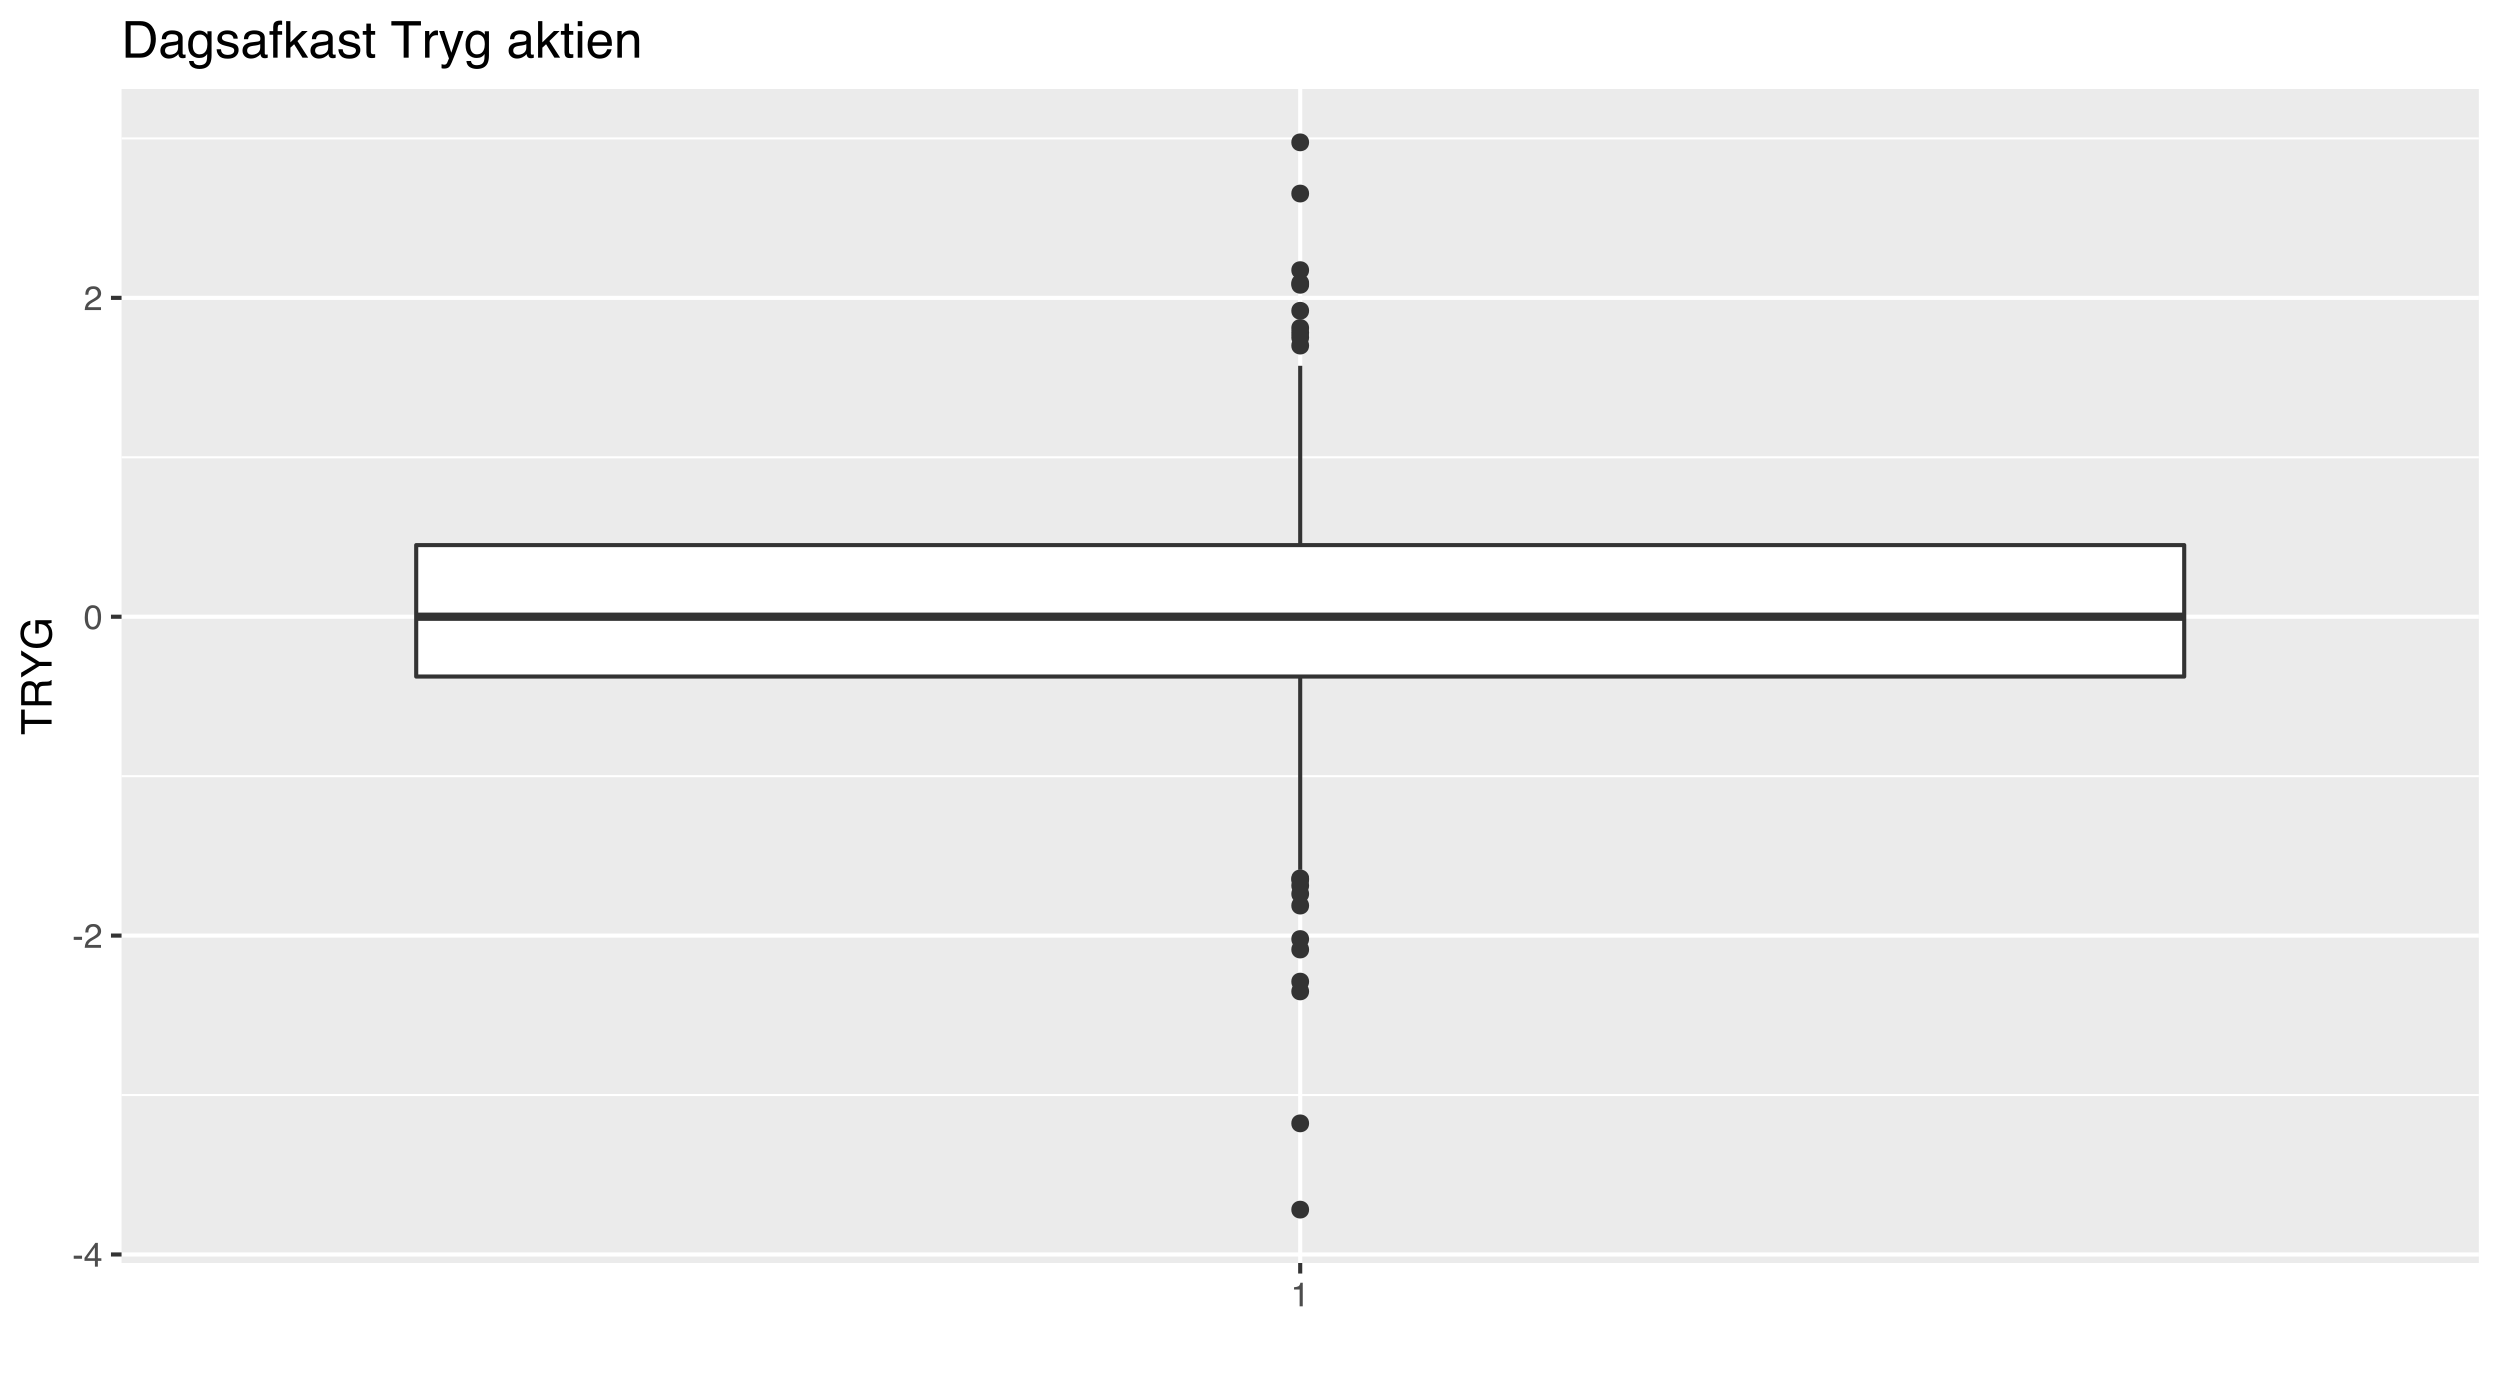
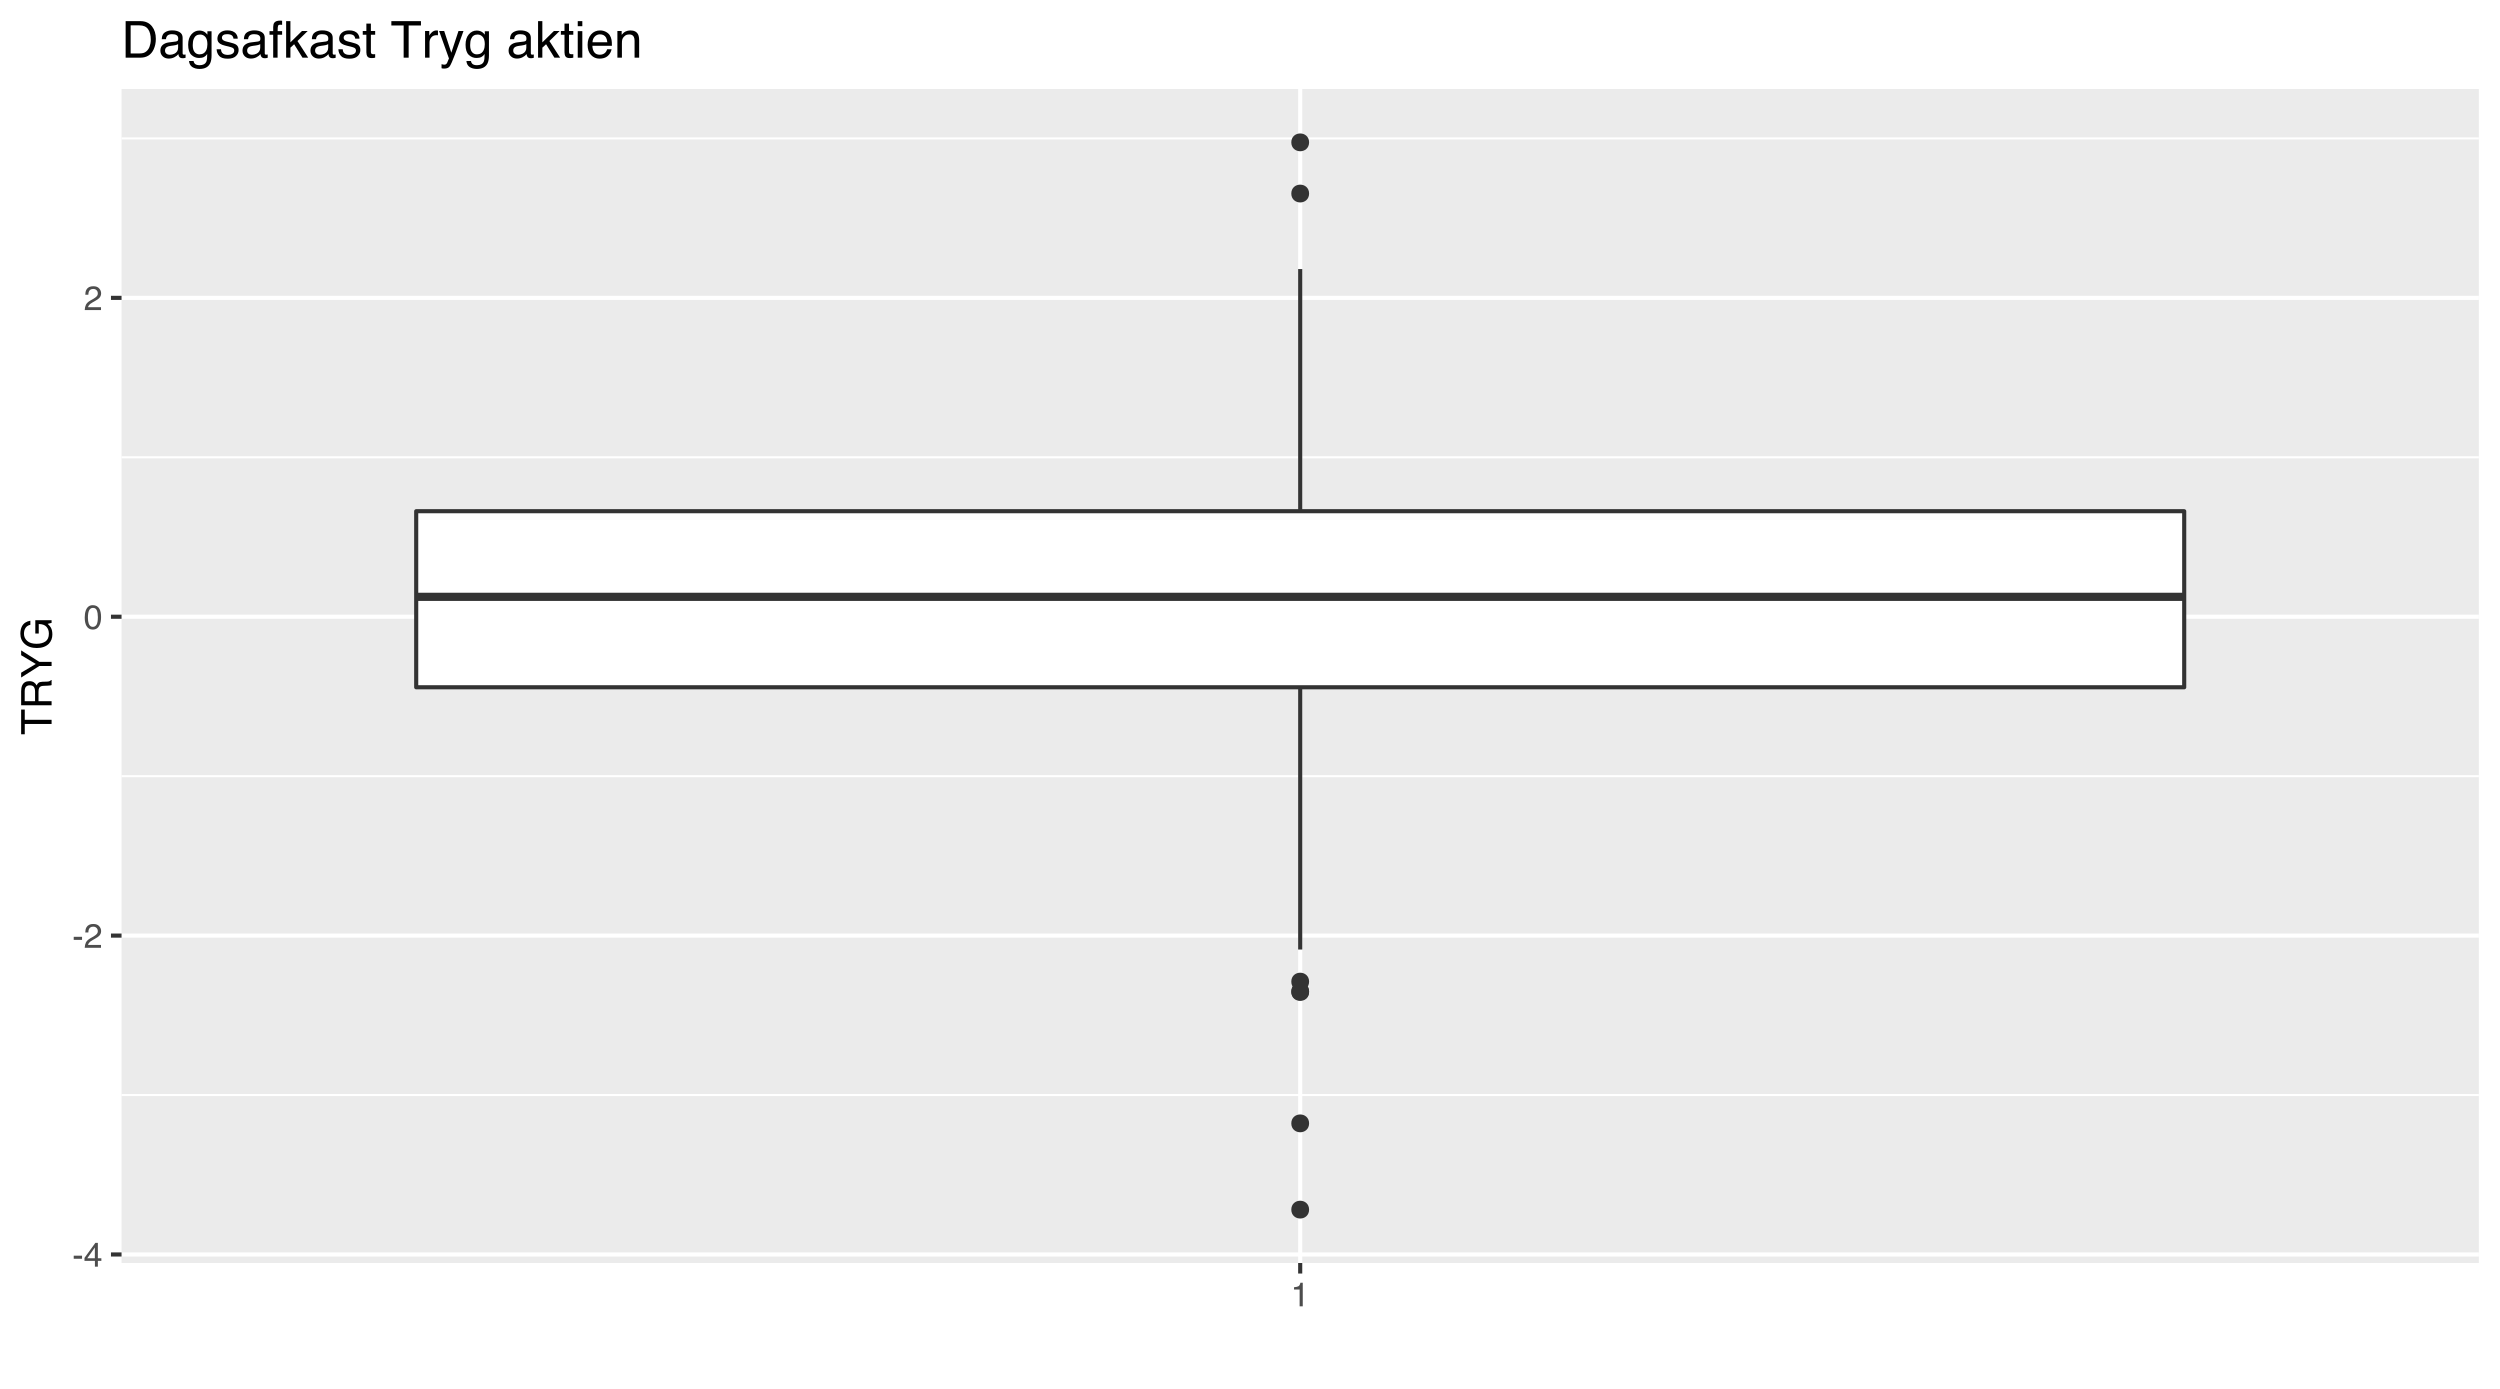
<svg xmlns="http://www.w3.org/2000/svg" xmlns:xlink="http://www.w3.org/1999/xlink" width="648pt" height="360pt" viewBox="0 0 648 360" version="1.1">
  <defs>
    <g>
      <symbol overflow="visible" id="glyph0-0">
        <path style="stroke:none;" d="M 0.281 0 L 0.281 -6.312 L 5.297 -6.312 L 5.297 0 Z M 4.5 -0.797 L 4.5 -5.516 L 1.078 -5.516 L 1.078 -0.797 Z M 4.5 -0.797 " />
      </symbol>
      <symbol overflow="visible" id="glyph0-1">
        <path style="stroke:none;" d="M 0.359 -2.844 L 2.516 -2.844 L 2.516 -2.047 L 0.359 -2.047 Z M 0.359 -2.844 " />
      </symbol>
      <symbol overflow="visible" id="glyph0-2">
        <path style="stroke:none;" d="M 2.906 -2.172 L 2.906 -4.969 L 0.938 -2.172 Z M 2.922 0 L 2.922 -1.5 L 0.219 -1.5 L 0.219 -2.266 L 3.047 -6.172 L 3.688 -6.172 L 3.688 -2.172 L 4.594 -2.172 L 4.594 -1.5 L 3.688 -1.5 L 3.688 0 Z M 2.922 0 " />
      </symbol>
      <symbol overflow="visible" id="glyph0-3">
        <path style="stroke:none;" d="M 0.281 0 C 0.301 -0.531 0.406 -0.988 0.594 -1.375 C 0.789 -1.77 1.164 -2.129 1.719 -2.453 L 2.547 -2.922 C 2.91 -3.141 3.164 -3.328 3.312 -3.484 C 3.551 -3.711 3.672 -3.984 3.672 -4.297 C 3.672 -4.648 3.562 -4.93 3.344 -5.141 C 3.133 -5.359 2.848 -5.469 2.484 -5.469 C 1.961 -5.469 1.598 -5.266 1.391 -4.859 C 1.285 -4.648 1.227 -4.352 1.219 -3.969 L 0.422 -3.969 C 0.43 -4.5 0.531 -4.938 0.719 -5.281 C 1.051 -5.875 1.645 -6.172 2.5 -6.172 C 3.195 -6.172 3.707 -5.977 4.031 -5.594 C 4.363 -5.219 4.531 -4.797 4.531 -4.328 C 4.531 -3.836 4.352 -3.414 4 -3.062 C 3.801 -2.863 3.441 -2.617 2.922 -2.328 L 2.344 -2 C 2.062 -1.844 1.836 -1.695 1.672 -1.562 C 1.391 -1.312 1.211 -1.035 1.141 -0.734 L 4.5 -0.734 L 4.5 0 Z M 0.281 0 " />
      </symbol>
      <symbol overflow="visible" id="glyph0-4">
        <path style="stroke:none;" d="M 2.375 -6.156 C 3.176 -6.156 3.754 -5.828 4.109 -5.172 C 4.379 -4.66 4.516 -3.961 4.516 -3.078 C 4.516 -2.242 4.391 -1.555 4.141 -1.016 C 3.785 -0.223 3.195 0.172 2.375 0.172 C 1.633 0.172 1.082 -0.148 0.719 -0.797 C 0.426 -1.328 0.281 -2.047 0.281 -2.953 C 0.281 -3.648 0.367 -4.25 0.547 -4.75 C 0.879 -5.688 1.488 -6.156 2.375 -6.156 Z M 2.375 -0.531 C 2.77 -0.531 3.086 -0.707 3.328 -1.062 C 3.566 -1.426 3.688 -2.086 3.688 -3.047 C 3.688 -3.754 3.598 -4.332 3.422 -4.781 C 3.254 -5.227 2.922 -5.453 2.422 -5.453 C 1.973 -5.453 1.641 -5.238 1.422 -4.812 C 1.211 -4.383 1.109 -3.754 1.109 -2.922 C 1.109 -2.297 1.176 -1.789 1.312 -1.406 C 1.52 -0.82 1.875 -0.531 2.375 -0.531 Z M 2.375 -0.531 " />
      </symbol>
      <symbol overflow="visible" id="glyph0-5">
        <path style="stroke:none;" d="M 0.844 -4.359 L 0.844 -4.953 C 1.395 -5.004 1.781 -5.094 2 -5.219 C 2.227 -5.344 2.395 -5.645 2.5 -6.125 L 3.109 -6.125 L 3.109 0 L 2.297 0 L 2.297 -4.359 Z M 0.844 -4.359 " />
      </symbol>
      <symbol overflow="visible" id="glyph1-0">
        <path style="stroke:none;" d="M 0 -0.359 L -7.891 -0.359 L -7.891 -6.625 L 0 -6.625 Z M -0.984 -5.625 L -6.906 -5.625 L -6.906 -1.344 L -0.984 -1.344 Z M -0.984 -5.625 " />
      </symbol>
      <symbol overflow="visible" id="glyph1-1">
        <path style="stroke:none;" d="M -7.891 -6.578 L -6.953 -6.578 L -6.953 -3.922 L 0 -3.922 L 0 -2.844 L -6.953 -2.844 L -6.953 -0.172 L -7.891 -0.172 Z M -7.891 -6.578 " />
      </symbol>
      <symbol overflow="visible" id="glyph1-2">
        <path style="stroke:none;" d="M -4.281 -4.5 C -4.281 -5.008 -4.379 -5.41 -4.578 -5.703 C -4.773 -5.992 -5.133 -6.141 -5.656 -6.141 C -6.219 -6.141 -6.602 -5.93 -6.812 -5.516 C -6.914 -5.297 -6.969 -5.004 -6.969 -4.641 L -6.969 -2.031 L -4.281 -2.031 Z M -7.891 -0.969 L -7.891 -4.625 C -7.891 -5.219 -7.801 -5.711 -7.625 -6.109 C -7.289 -6.848 -6.672 -7.219 -5.766 -7.219 C -5.285 -7.219 -4.895 -7.117 -4.594 -6.922 C -4.301 -6.734 -4.062 -6.461 -3.875 -6.109 C -3.75 -6.41 -3.582 -6.641 -3.375 -6.797 C -3.176 -6.953 -2.848 -7.039 -2.391 -7.062 L -1.328 -7.094 C -1.023 -7.102 -0.801 -7.129 -0.656 -7.172 C -0.406 -7.234 -0.242 -7.348 -0.172 -7.516 L 0 -7.516 L 0 -6.203 C -0.07 -6.172 -0.16 -6.145 -0.266 -6.125 C -0.367 -6.102 -0.578 -6.082 -0.891 -6.062 L -2.203 -6 C -2.711 -5.977 -3.055 -5.789 -3.234 -5.438 C -3.336 -5.227 -3.391 -4.906 -3.391 -4.469 L -3.391 -2.031 L 0 -2.031 L 0 -0.969 Z M -7.891 -0.969 " />
      </symbol>
      <symbol overflow="visible" id="glyph1-3">
        <path style="stroke:none;" d="M -7.891 -0.219 L -7.891 -1.469 L -4.094 -3.734 L -7.891 -6 L -7.891 -7.25 L -3.188 -4.281 L 0 -4.281 L 0 -3.203 L -3.188 -3.203 Z M -7.891 -3.75 Z M -7.891 -3.75 " />
      </symbol>
      <symbol overflow="visible" id="glyph1-4">
        <path style="stroke:none;" d="M -8.094 -4.25 C -8.094 -4.988 -7.953 -5.629 -7.672 -6.172 C -7.254 -6.953 -6.531 -7.43 -5.5 -7.609 L -5.5 -6.547 C -6.07 -6.422 -6.488 -6.156 -6.75 -5.75 C -7.02 -5.344 -7.156 -4.832 -7.156 -4.219 C -7.156 -3.488 -6.879 -2.875 -6.328 -2.375 C -5.785 -1.875 -4.973 -1.625 -3.891 -1.625 C -2.941 -1.625 -2.172 -1.828 -1.578 -2.234 C -0.992 -2.648 -0.703 -3.328 -0.703 -4.266 C -0.703 -4.973 -0.91 -5.562 -1.328 -6.031 C -1.742 -6.5 -2.41 -6.738 -3.328 -6.75 L -3.328 -4.281 L -4.219 -4.281 L -4.219 -7.734 L 0 -7.734 L 0 -7.047 L -1.016 -6.797 C -0.617 -6.43 -0.344 -6.109 -0.188 -5.828 C 0.07 -5.359 0.203 -4.766 0.203 -4.047 C 0.203 -3.109 -0.098 -2.305 -0.703 -1.641 C -1.461 -0.898 -2.504 -0.531 -3.828 -0.531 C -5.148 -0.531 -6.203 -0.891 -6.984 -1.609 C -7.723 -2.285 -8.094 -3.164 -8.094 -4.25 Z M -8.109 -4.078 Z M -8.109 -4.078 " />
      </symbol>
      <symbol overflow="visible" id="glyph2-0">
        <path style="stroke:none;" d="M 0.422 0 L 0.422 -9.469 L 7.938 -9.469 L 7.938 0 Z M 6.75 -1.188 L 6.75 -8.281 L 1.609 -8.281 L 1.609 -1.188 Z M 6.75 -1.188 " />
      </symbol>
      <symbol overflow="visible" id="glyph2-1">
        <path style="stroke:none;" d="M 4.641 -1.094 C 5.078 -1.094 5.438 -1.141 5.719 -1.234 C 6.207 -1.398 6.613 -1.723 6.938 -2.203 C 7.188 -2.578 7.367 -3.066 7.484 -3.672 C 7.547 -4.023 7.578 -4.352 7.578 -4.656 C 7.578 -5.832 7.344 -6.742 6.875 -7.391 C 6.414 -8.047 5.664 -8.375 4.625 -8.375 L 2.359 -8.375 L 2.359 -1.094 Z M 1.062 -9.469 L 4.906 -9.469 C 6.207 -9.469 7.211 -9.004 7.922 -8.078 C 8.566 -7.242 8.891 -6.176 8.891 -4.875 C 8.891 -3.875 8.703 -2.969 8.328 -2.156 C 7.66 -0.719 6.516 0 4.891 0 L 1.062 0 Z M 1.062 -9.469 " />
      </symbol>
      <symbol overflow="visible" id="glyph2-2">
        <path style="stroke:none;" d="M 1.734 -1.844 C 1.734 -1.5 1.852 -1.227 2.094 -1.031 C 2.344 -0.844 2.641 -0.75 2.984 -0.75 C 3.391 -0.75 3.785 -0.844 4.172 -1.031 C 4.805 -1.352 5.125 -1.867 5.125 -2.578 L 5.125 -3.516 C 4.988 -3.422 4.805 -3.344 4.578 -3.281 C 4.359 -3.227 4.141 -3.188 3.922 -3.156 L 3.219 -3.062 C 2.801 -3.008 2.488 -2.922 2.281 -2.797 C 1.914 -2.598 1.734 -2.281 1.734 -1.844 Z M 4.547 -4.188 C 4.816 -4.219 5 -4.328 5.094 -4.516 C 5.133 -4.617 5.156 -4.77 5.156 -4.969 C 5.156 -5.363 5.016 -5.648 4.734 -5.828 C 4.453 -6.004 4.051 -6.094 3.531 -6.094 C 2.926 -6.094 2.5 -5.93 2.25 -5.609 C 2.102 -5.422 2.008 -5.148 1.969 -4.797 L 0.891 -4.797 C 0.91 -5.648 1.188 -6.242 1.719 -6.578 C 2.25 -6.91 2.863 -7.078 3.562 -7.078 C 4.375 -7.078 5.031 -6.922 5.531 -6.609 C 6.039 -6.297 6.297 -5.812 6.297 -5.156 L 6.297 -1.188 C 6.297 -1.062 6.316 -0.961 6.359 -0.891 C 6.41 -0.816 6.516 -0.781 6.672 -0.781 C 6.723 -0.781 6.781 -0.785 6.844 -0.797 C 6.914 -0.805 6.988 -0.816 7.062 -0.828 L 7.062 0.031 C 6.875 0.082 6.734 0.113 6.641 0.125 C 6.547 0.133 6.422 0.141 6.266 0.141 C 5.859 0.141 5.566 0 5.391 -0.281 C 5.297 -0.426 5.227 -0.641 5.188 -0.922 C 4.945 -0.609 4.602 -0.336 4.156 -0.109 C 3.719 0.117 3.234 0.234 2.703 0.234 C 2.066 0.234 1.547 0.039 1.141 -0.344 C 0.734 -0.738 0.531 -1.227 0.531 -1.812 C 0.531 -2.445 0.727 -2.941 1.125 -3.297 C 1.531 -3.648 2.055 -3.867 2.703 -3.953 Z M 3.594 -7.078 Z M 3.594 -7.078 " />
      </symbol>
      <symbol overflow="visible" id="glyph2-3">
        <path style="stroke:none;" d="M 3.281 -7.031 C 3.82 -7.031 4.297 -6.895 4.703 -6.625 C 4.922 -6.477 5.145 -6.258 5.375 -5.969 L 5.375 -6.844 L 6.453 -6.844 L 6.453 -0.562 C 6.453 0.312 6.32 1.004 6.062 1.516 C 5.582 2.453 4.672 2.922 3.328 2.922 C 2.586 2.922 1.961 2.754 1.453 2.422 C 0.953 2.086 0.672 1.566 0.609 0.859 L 1.781 0.859 C 1.844 1.172 1.957 1.41 2.125 1.578 C 2.383 1.828 2.797 1.953 3.359 1.953 C 4.242 1.953 4.828 1.641 5.109 1.016 C 5.266 0.648 5.336 -0.004 5.328 -0.953 C 5.098 -0.609 4.816 -0.348 4.484 -0.172 C 4.16 -0.004 3.734 0.078 3.203 0.078 C 2.453 0.078 1.797 -0.188 1.234 -0.719 C 0.672 -1.25 0.391 -2.125 0.391 -3.344 C 0.391 -4.5 0.672 -5.398 1.234 -6.047 C 1.805 -6.703 2.488 -7.031 3.281 -7.031 Z M 5.375 -3.484 C 5.375 -4.336 5.195 -4.969 4.844 -5.375 C 4.488 -5.789 4.039 -6 3.5 -6 C 2.688 -6 2.129 -5.617 1.828 -4.859 C 1.66 -4.441 1.578 -3.906 1.578 -3.25 C 1.578 -2.469 1.734 -1.875 2.047 -1.469 C 2.367 -1.062 2.797 -0.859 3.328 -0.859 C 4.16 -0.859 4.75 -1.234 5.094 -1.984 C 5.281 -2.41 5.375 -2.91 5.375 -3.484 Z M 3.422 -7.078 Z M 3.422 -7.078 " />
      </symbol>
      <symbol overflow="visible" id="glyph2-4">
        <path style="stroke:none;" d="M 1.547 -2.172 C 1.578 -1.773 1.672 -1.477 1.828 -1.281 C 2.117 -0.906 2.629 -0.719 3.359 -0.719 C 3.785 -0.719 4.16 -0.812 4.484 -1 C 4.816 -1.188 4.984 -1.473 4.984 -1.859 C 4.984 -2.16 4.848 -2.391 4.578 -2.547 C 4.41 -2.641 4.082 -2.75 3.594 -2.875 L 2.672 -3.094 C 2.078 -3.238 1.641 -3.406 1.359 -3.594 C 0.867 -3.906 0.625 -4.336 0.625 -4.891 C 0.625 -5.547 0.859 -6.07 1.328 -6.469 C 1.797 -6.875 2.426 -7.078 3.219 -7.078 C 4.258 -7.078 5.008 -6.773 5.469 -6.172 C 5.758 -5.785 5.898 -5.367 5.891 -4.922 L 4.797 -4.922 C 4.773 -5.18 4.68 -5.422 4.516 -5.641 C 4.254 -5.941 3.797 -6.094 3.141 -6.094 C 2.691 -6.094 2.352 -6.008 2.125 -5.844 C 1.906 -5.676 1.797 -5.453 1.797 -5.172 C 1.797 -4.867 1.945 -4.629 2.25 -4.453 C 2.414 -4.348 2.664 -4.254 3 -4.172 L 3.766 -3.984 C 4.598 -3.785 5.16 -3.586 5.453 -3.391 C 5.898 -3.098 6.125 -2.633 6.125 -2 C 6.125 -1.383 5.891 -0.852 5.422 -0.406 C 4.953 0.039 4.242 0.266 3.297 0.266 C 2.266 0.266 1.535 0.031 1.109 -0.438 C 0.68 -0.906 0.453 -1.484 0.422 -2.172 Z M 3.25 -7.078 Z M 3.25 -7.078 " />
      </symbol>
      <symbol overflow="visible" id="glyph2-5">
        <path style="stroke:none;" d="M 1.141 -7.953 C 1.16 -8.43 1.242 -8.785 1.391 -9.016 C 1.66 -9.41 2.18 -9.609 2.953 -9.609 C 3.023 -9.609 3.098 -9.602 3.172 -9.594 C 3.254 -9.594 3.348 -9.586 3.453 -9.578 L 3.453 -8.516 C 3.328 -8.523 3.238 -8.531 3.188 -8.531 C 3.133 -8.539 3.082 -8.547 3.031 -8.547 C 2.688 -8.547 2.477 -8.453 2.406 -8.266 C 2.332 -8.086 2.297 -7.625 2.297 -6.875 L 3.453 -6.875 L 3.453 -5.953 L 2.281 -5.953 L 2.281 0 L 1.141 0 L 1.141 -5.953 L 0.188 -5.953 L 0.188 -6.875 L 1.141 -6.875 Z M 1.141 -7.953 " />
      </symbol>
      <symbol overflow="visible" id="glyph2-6">
        <path style="stroke:none;" d="M 0.828 -9.469 L 1.938 -9.469 L 1.938 -3.969 L 4.922 -6.906 L 6.406 -6.906 L 3.766 -4.312 L 6.547 0 L 5.062 0 L 2.906 -3.484 L 1.938 -2.594 L 1.938 0 L 0.828 0 Z M 0.828 -9.469 " />
      </symbol>
      <symbol overflow="visible" id="glyph2-7">
        <path style="stroke:none;" d="M 1.078 -8.828 L 2.25 -8.828 L 2.25 -6.906 L 3.359 -6.906 L 3.359 -5.953 L 2.25 -5.953 L 2.25 -1.453 C 2.25 -1.211 2.332 -1.051 2.5 -0.969 C 2.594 -0.914 2.742 -0.891 2.953 -0.891 C 3.004 -0.891 3.062 -0.891 3.125 -0.891 C 3.195 -0.898 3.273 -0.91 3.359 -0.922 L 3.359 0 C 3.223 0.039 3.082 0.066 2.938 0.078 C 2.801 0.098 2.645 0.109 2.469 0.109 C 1.926 0.109 1.555 -0.023 1.359 -0.297 C 1.172 -0.578 1.078 -0.941 1.078 -1.391 L 1.078 -5.953 L 0.141 -5.953 L 0.141 -6.906 L 1.078 -6.906 Z M 1.078 -8.828 " />
      </symbol>
      <symbol overflow="visible" id="glyph2-8">
        <path style="stroke:none;" d="" />
      </symbol>
      <symbol overflow="visible" id="glyph2-9">
        <path style="stroke:none;" d="M 7.891 -9.469 L 7.891 -8.344 L 4.703 -8.344 L 4.703 0 L 3.406 0 L 3.406 -8.344 L 0.219 -8.344 L 0.219 -9.469 Z M 7.891 -9.469 " />
      </symbol>
      <symbol overflow="visible" id="glyph2-10">
        <path style="stroke:none;" d="M 0.891 -6.906 L 1.984 -6.906 L 1.984 -5.719 C 2.078 -5.945 2.297 -6.227 2.641 -6.562 C 2.992 -6.895 3.406 -7.062 3.875 -7.062 C 3.895 -7.062 3.93 -7.055 3.984 -7.047 C 4.035 -7.047 4.117 -7.039 4.234 -7.031 L 4.234 -5.797 C 4.172 -5.816 4.109 -5.828 4.047 -5.828 C 3.992 -5.828 3.93 -5.828 3.859 -5.828 C 3.273 -5.828 2.828 -5.641 2.516 -5.266 C 2.203 -4.891 2.047 -4.457 2.047 -3.969 L 2.047 0 L 0.891 0 Z M 0.891 -6.906 " />
      </symbol>
      <symbol overflow="visible" id="glyph2-11">
        <path style="stroke:none;" d="M 5.156 -6.906 L 6.453 -6.906 C 6.285 -6.457 5.922 -5.445 5.359 -3.875 C 4.93 -2.688 4.578 -1.719 4.297 -0.969 C 3.629 0.789 3.156 1.863 2.875 2.25 C 2.602 2.633 2.133 2.828 1.469 2.828 C 1.301 2.828 1.172 2.82 1.078 2.812 C 0.992 2.801 0.891 2.773 0.766 2.734 L 0.766 1.688 C 0.961 1.738 1.102 1.77 1.188 1.781 C 1.281 1.801 1.363 1.812 1.438 1.812 C 1.656 1.812 1.812 1.773 1.906 1.703 C 2.008 1.629 2.098 1.539 2.172 1.438 C 2.191 1.406 2.266 1.227 2.391 0.906 C 2.523 0.594 2.625 0.359 2.688 0.203 L 0.141 -6.906 L 1.453 -6.906 L 3.297 -1.281 Z M 3.297 -7.078 Z M 3.297 -7.078 " />
      </symbol>
      <symbol overflow="visible" id="glyph2-12">
        <path style="stroke:none;" d="M 0.844 -6.875 L 2.031 -6.875 L 2.031 0 L 0.844 0 Z M 0.844 -9.469 L 2.031 -9.469 L 2.031 -8.156 L 0.844 -8.156 Z M 0.844 -9.469 " />
      </symbol>
      <symbol overflow="visible" id="glyph2-13">
        <path style="stroke:none;" d="M 3.719 -7.062 C 4.219 -7.062 4.695 -6.945 5.156 -6.719 C 5.613 -6.488 5.961 -6.191 6.203 -5.828 C 6.43 -5.473 6.586 -5.066 6.672 -4.609 C 6.734 -4.285 6.766 -3.773 6.766 -3.078 L 1.703 -3.078 C 1.723 -2.379 1.891 -1.816 2.203 -1.391 C 2.516 -0.973 2.992 -0.766 3.641 -0.766 C 4.242 -0.766 4.727 -0.961 5.094 -1.359 C 5.301 -1.586 5.445 -1.859 5.531 -2.172 L 6.672 -2.172 C 6.641 -1.91 6.539 -1.625 6.375 -1.312 C 6.207 -1 6.016 -0.742 5.797 -0.547 C 5.453 -0.203 5.02 0.023 4.5 0.141 C 4.219 0.211 3.898 0.25 3.547 0.25 C 2.68 0.25 1.953 -0.062 1.359 -0.688 C 0.766 -1.312 0.469 -2.188 0.469 -3.312 C 0.469 -4.426 0.766 -5.328 1.359 -6.016 C 1.961 -6.711 2.75 -7.062 3.719 -7.062 Z M 5.578 -4 C 5.523 -4.5 5.414 -4.898 5.25 -5.203 C 4.926 -5.766 4.395 -6.047 3.656 -6.047 C 3.125 -6.047 2.676 -5.852 2.312 -5.469 C 1.945 -5.082 1.754 -4.594 1.734 -4 Z M 3.609 -7.078 Z M 3.609 -7.078 " />
      </symbol>
      <symbol overflow="visible" id="glyph2-14">
        <path style="stroke:none;" d="M 0.844 -6.906 L 1.953 -6.906 L 1.953 -5.922 C 2.273 -6.328 2.617 -6.617 2.984 -6.797 C 3.359 -6.973 3.766 -7.062 4.203 -7.062 C 5.18 -7.062 5.848 -6.719 6.203 -6.031 C 6.391 -5.656 6.484 -5.117 6.484 -4.422 L 6.484 0 L 5.297 0 L 5.297 -4.359 C 5.297 -4.773 5.234 -5.113 5.109 -5.375 C 4.898 -5.801 4.523 -6.016 3.984 -6.016 C 3.711 -6.016 3.488 -5.988 3.312 -5.938 C 3 -5.844 2.719 -5.648 2.469 -5.359 C 2.281 -5.129 2.156 -4.895 2.094 -4.656 C 2.039 -4.414 2.016 -4.066 2.016 -3.609 L 2.016 0 L 0.844 0 Z M 3.578 -7.078 Z M 3.578 -7.078 " />
      </symbol>
    </g>
    <clipPath id="clip1">
      <path d="M 31.504 23.066 L 643 23.066 L 643 328 L 31.504 328 Z M 31.504 23.066 " />
    </clipPath>
    <clipPath id="clip2">
      <path d="M 31.504 283 L 643 283 L 643 285 L 31.504 285 Z M 31.504 283 " />
    </clipPath>
    <clipPath id="clip3">
      <path d="M 31.504 200 L 643 200 L 643 202 L 31.504 202 Z M 31.504 200 " />
    </clipPath>
    <clipPath id="clip4">
      <path d="M 31.504 118 L 643 118 L 643 119 L 31.504 119 Z M 31.504 118 " />
    </clipPath>
    <clipPath id="clip5">
      <path d="M 31.504 35 L 643 35 L 643 37 L 31.504 37 Z M 31.504 35 " />
    </clipPath>
    <clipPath id="clip6">
      <path d="M 31.504 324 L 643.52 324 L 643.52 326 L 31.504 326 Z M 31.504 324 " />
    </clipPath>
    <clipPath id="clip7">
      <path d="M 31.504 241 L 643.52 241 L 643.52 244 L 31.504 244 Z M 31.504 241 " />
    </clipPath>
    <clipPath id="clip8">
      <path d="M 31.504 159 L 643.52 159 L 643.52 161 L 31.504 161 Z M 31.504 159 " />
    </clipPath>
    <clipPath id="clip9">
      <path d="M 31.504 76 L 643.52 76 L 643.52 78 L 31.504 78 Z M 31.504 76 " />
    </clipPath>
    <clipPath id="clip10">
      <path d="M 336 23.066 L 338 23.066 L 338 328 L 336 328 Z M 336 23.066 " />
    </clipPath>
  </defs>
  <g id="surface17">
    <rect x="0" y="0" width="648" height="360" style="fill:rgb(100%,100%,100%);fill-opacity:1;stroke:none;" />
    <rect x="0" y="0" width="648" height="360" style="fill:rgb(100%,100%,100%);fill-opacity:1;stroke:none;" />
    <path style="fill:none;stroke-width:1.067;stroke-linecap:round;stroke-linejoin:round;stroke:rgb(100%,100%,100%);stroke-opacity:1;stroke-miterlimit:10;" d="M 0 360 L 648 360 L 648 0 L 0 0 Z M 0 360 " />
    <g clip-path="url(#clip1)" clip-rule="nonzero">
      <path style=" stroke:none;fill-rule:nonzero;fill:rgb(92.157%,92.157%,92.157%);fill-opacity:1;" d="M 31.504 327.367 L 642.52 327.367 L 642.52 23.07 L 31.504 23.07 Z M 31.504 327.367 " />
    </g>
    <g clip-path="url(#clip2)" clip-rule="nonzero">
      <path style="fill:none;stroke-width:0.533;stroke-linecap:butt;stroke-linejoin:round;stroke:rgb(100%,100%,100%);stroke-opacity:1;stroke-miterlimit:10;" d="M 31.504 283.836 L 642.52 283.836 " />
    </g>
    <g clip-path="url(#clip3)" clip-rule="nonzero">
      <path style="fill:none;stroke-width:0.533;stroke-linecap:butt;stroke-linejoin:round;stroke:rgb(100%,100%,100%);stroke-opacity:1;stroke-miterlimit:10;" d="M 31.504 201.184 L 642.52 201.184 " />
    </g>
    <g clip-path="url(#clip4)" clip-rule="nonzero">
      <path style="fill:none;stroke-width:0.533;stroke-linecap:butt;stroke-linejoin:round;stroke:rgb(100%,100%,100%);stroke-opacity:1;stroke-miterlimit:10;" d="M 31.504 118.535 L 642.52 118.535 " />
    </g>
    <g clip-path="url(#clip5)" clip-rule="nonzero">
      <path style="fill:none;stroke-width:0.533;stroke-linecap:butt;stroke-linejoin:round;stroke:rgb(100%,100%,100%);stroke-opacity:1;stroke-miterlimit:10;" d="M 31.504 35.883 L 642.52 35.883 " />
    </g>
    <g clip-path="url(#clip6)" clip-rule="nonzero">
      <path style="fill:none;stroke-width:1.067;stroke-linecap:butt;stroke-linejoin:round;stroke:rgb(100%,100%,100%);stroke-opacity:1;stroke-miterlimit:10;" d="M 31.504 325.16 L 642.52 325.16 " />
    </g>
    <g clip-path="url(#clip7)" clip-rule="nonzero">
      <path style="fill:none;stroke-width:1.067;stroke-linecap:butt;stroke-linejoin:round;stroke:rgb(100%,100%,100%);stroke-opacity:1;stroke-miterlimit:10;" d="M 31.504 242.508 L 642.52 242.508 " />
    </g>
    <g clip-path="url(#clip8)" clip-rule="nonzero">
      <path style="fill:none;stroke-width:1.067;stroke-linecap:butt;stroke-linejoin:round;stroke:rgb(100%,100%,100%);stroke-opacity:1;stroke-miterlimit:10;" d="M 31.504 159.859 L 642.52 159.859 " />
    </g>
    <g clip-path="url(#clip9)" clip-rule="nonzero">
      <path style="fill:none;stroke-width:1.067;stroke-linecap:butt;stroke-linejoin:round;stroke:rgb(100%,100%,100%);stroke-opacity:1;stroke-miterlimit:10;" d="M 31.504 77.207 L 642.52 77.207 " />
    </g>
    <g clip-path="url(#clip10)" clip-rule="nonzero">
      <path style="fill:none;stroke-width:1.067;stroke-linecap:butt;stroke-linejoin:round;stroke:rgb(100%,100%,100%);stroke-opacity:1;stroke-miterlimit:10;" d="M 337.012 327.367 L 337.012 23.066 " />
    </g>
    <path style="fill-rule:nonzero;fill:rgb(20%,20%,20%);fill-opacity:1;stroke-width:0.709;stroke-linecap:round;stroke-linejoin:round;stroke:rgb(20%,20%,20%);stroke-opacity:1;stroke-miterlimit:10;" d="M 338.965 291.176 C 338.965 293.785 335.059 293.785 335.059 291.176 C 335.059 288.57 338.965 288.57 338.965 291.176 " />
-     <path style="fill-rule:nonzero;fill:rgb(20%,20%,20%);fill-opacity:1;stroke-width:0.709;stroke-linecap:round;stroke-linejoin:round;stroke:rgb(20%,20%,20%);stroke-opacity:1;stroke-miterlimit:10;" d="M 338.965 228.008 C 338.965 230.613 335.059 230.613 335.059 228.008 C 335.059 225.402 338.965 225.402 338.965 228.008 " />
-     <path style="fill-rule:nonzero;fill:rgb(20%,20%,20%);fill-opacity:1;stroke-width:0.709;stroke-linecap:round;stroke-linejoin:round;stroke:rgb(20%,20%,20%);stroke-opacity:1;stroke-miterlimit:10;" d="M 338.965 243.402 C 338.965 246.008 335.059 246.008 335.059 243.402 C 335.059 240.797 338.965 240.797 338.965 243.402 " />
-     <path style="fill-rule:nonzero;fill:rgb(20%,20%,20%);fill-opacity:1;stroke-width:0.709;stroke-linecap:round;stroke-linejoin:round;stroke:rgb(20%,20%,20%);stroke-opacity:1;stroke-miterlimit:10;" d="M 338.965 234.73 C 338.965 237.336 335.059 237.336 335.059 234.73 C 335.059 232.125 338.965 232.125 338.965 234.73 " />
-     <path style="fill-rule:nonzero;fill:rgb(20%,20%,20%);fill-opacity:1;stroke-width:0.709;stroke-linecap:round;stroke-linejoin:round;stroke:rgb(20%,20%,20%);stroke-opacity:1;stroke-miterlimit:10;" d="M 338.965 89.578 C 338.965 92.184 335.059 92.184 335.059 89.578 C 335.059 86.969 338.965 86.969 338.965 89.578 " />
    <path style="fill-rule:nonzero;fill:rgb(20%,20%,20%);fill-opacity:1;stroke-width:0.709;stroke-linecap:round;stroke-linejoin:round;stroke:rgb(20%,20%,20%);stroke-opacity:1;stroke-miterlimit:10;" d="M 338.965 313.535 C 338.965 316.141 335.059 316.141 335.059 313.535 C 335.059 310.93 338.965 310.93 338.965 313.535 " />
-     <path style="fill-rule:nonzero;fill:rgb(20%,20%,20%);fill-opacity:1;stroke-width:0.709;stroke-linecap:round;stroke-linejoin:round;stroke:rgb(20%,20%,20%);stroke-opacity:1;stroke-miterlimit:10;" d="M 338.965 229.559 C 338.965 232.164 335.059 232.164 335.059 229.559 C 335.059 226.949 338.965 226.949 338.965 229.559 " />
-     <path style="fill-rule:nonzero;fill:rgb(20%,20%,20%);fill-opacity:1;stroke-width:0.709;stroke-linecap:round;stroke-linejoin:round;stroke:rgb(20%,20%,20%);stroke-opacity:1;stroke-miterlimit:10;" d="M 338.965 80.555 C 338.965 83.16 335.059 83.16 335.059 80.555 C 335.059 77.949 338.965 77.949 338.965 80.555 " />
-     <path style="fill-rule:nonzero;fill:rgb(20%,20%,20%);fill-opacity:1;stroke-width:0.709;stroke-linecap:round;stroke-linejoin:round;stroke:rgb(20%,20%,20%);stroke-opacity:1;stroke-miterlimit:10;" d="M 338.965 227.695 C 338.965 230.301 335.059 230.301 335.059 227.695 C 335.059 225.086 338.965 225.086 338.965 227.695 " />
-     <path style="fill-rule:nonzero;fill:rgb(20%,20%,20%);fill-opacity:1;stroke-width:0.709;stroke-linecap:round;stroke-linejoin:round;stroke:rgb(20%,20%,20%);stroke-opacity:1;stroke-miterlimit:10;" d="M 338.965 85.02 C 338.965 87.625 335.059 87.625 335.059 85.02 C 335.059 82.41 338.965 82.41 338.965 85.02 " />
-     <path style="fill-rule:nonzero;fill:rgb(20%,20%,20%);fill-opacity:1;stroke-width:0.709;stroke-linecap:round;stroke-linejoin:round;stroke:rgb(20%,20%,20%);stroke-opacity:1;stroke-miterlimit:10;" d="M 338.965 87.453 C 338.965 90.059 335.059 90.059 335.059 87.453 C 335.059 84.848 338.965 84.848 338.965 87.453 " />
-     <path style="fill-rule:nonzero;fill:rgb(20%,20%,20%);fill-opacity:1;stroke-width:0.709;stroke-linecap:round;stroke-linejoin:round;stroke:rgb(20%,20%,20%);stroke-opacity:1;stroke-miterlimit:10;" d="M 338.965 246.117 C 338.965 248.723 335.059 248.723 335.059 246.117 C 335.059 243.512 338.965 243.512 338.965 246.117 " />
    <path style="fill-rule:nonzero;fill:rgb(20%,20%,20%);fill-opacity:1;stroke-width:0.709;stroke-linecap:round;stroke-linejoin:round;stroke:rgb(20%,20%,20%);stroke-opacity:1;stroke-miterlimit:10;" d="M 338.965 50.168 C 338.965 52.773 335.059 52.773 335.059 50.168 C 335.059 47.562 338.965 47.562 338.965 50.168 " />
-     <path style="fill-rule:nonzero;fill:rgb(20%,20%,20%);fill-opacity:1;stroke-width:0.709;stroke-linecap:round;stroke-linejoin:round;stroke:rgb(20%,20%,20%);stroke-opacity:1;stroke-miterlimit:10;" d="M 338.965 86.258 C 338.965 88.863 335.059 88.863 335.059 86.258 C 335.059 83.652 338.965 83.652 338.965 86.258 " />
    <path style="fill-rule:nonzero;fill:rgb(20%,20%,20%);fill-opacity:1;stroke-width:0.709;stroke-linecap:round;stroke-linejoin:round;stroke:rgb(20%,20%,20%);stroke-opacity:1;stroke-miterlimit:10;" d="M 338.965 254.434 C 338.965 257.043 335.059 257.043 335.059 254.434 C 335.059 251.828 338.965 251.828 338.965 254.434 " />
-     <path style="fill-rule:nonzero;fill:rgb(20%,20%,20%);fill-opacity:1;stroke-width:0.709;stroke-linecap:round;stroke-linejoin:round;stroke:rgb(20%,20%,20%);stroke-opacity:1;stroke-miterlimit:10;" d="M 338.965 73.82 C 338.965 76.426 335.059 76.426 335.059 73.82 C 335.059 71.215 338.965 71.215 338.965 73.82 " />
-     <path style="fill-rule:nonzero;fill:rgb(20%,20%,20%);fill-opacity:1;stroke-width:0.709;stroke-linecap:round;stroke-linejoin:round;stroke:rgb(20%,20%,20%);stroke-opacity:1;stroke-miterlimit:10;" d="M 338.965 231.707 C 338.965 234.312 335.059 234.312 335.059 231.707 C 335.059 229.102 338.965 229.102 338.965 231.707 " />
    <path style="fill-rule:nonzero;fill:rgb(20%,20%,20%);fill-opacity:1;stroke-width:0.709;stroke-linecap:round;stroke-linejoin:round;stroke:rgb(20%,20%,20%);stroke-opacity:1;stroke-miterlimit:10;" d="M 338.965 36.898 C 338.965 39.504 335.059 39.504 335.059 36.898 C 335.059 34.293 338.965 34.293 338.965 36.898 " />
-     <path style="fill-rule:nonzero;fill:rgb(20%,20%,20%);fill-opacity:1;stroke-width:0.709;stroke-linecap:round;stroke-linejoin:round;stroke:rgb(20%,20%,20%);stroke-opacity:1;stroke-miterlimit:10;" d="M 338.965 73.383 C 338.965 75.988 335.059 75.988 335.059 73.383 C 335.059 70.773 338.965 70.773 338.965 73.383 " />
-     <path style="fill-rule:nonzero;fill:rgb(20%,20%,20%);fill-opacity:1;stroke-width:0.709;stroke-linecap:round;stroke-linejoin:round;stroke:rgb(20%,20%,20%);stroke-opacity:1;stroke-miterlimit:10;" d="M 338.965 70.023 C 338.965 72.629 335.059 72.629 335.059 70.023 C 335.059 67.414 338.965 67.414 338.965 70.023 " />
+     <path style="fill-rule:nonzero;fill:rgb(20%,20%,20%);fill-opacity:1;stroke-width:0.709;stroke-linecap:round;stroke-linejoin:round;stroke:rgb(20%,20%,20%);stroke-opacity:1;stroke-miterlimit:10;" d="M 338.965 257.125 C 338.965 259.73 335.059 259.73 335.059 257.125 C 335.059 254.52 338.965 254.52 338.965 257.125 " />
    <path style="fill-rule:nonzero;fill:rgb(20%,20%,20%);fill-opacity:1;stroke-width:0.709;stroke-linecap:round;stroke-linejoin:round;stroke:rgb(20%,20%,20%);stroke-opacity:1;stroke-miterlimit:10;" d="M 338.965 256.973 C 338.965 259.578 335.059 259.578 335.059 256.973 C 335.059 254.367 338.965 254.367 338.965 256.973 " />
-     <path style="fill:none;stroke-width:1.067;stroke-linecap:butt;stroke-linejoin:round;stroke:rgb(20%,20%,20%);stroke-opacity:1;stroke-miterlimit:10;" d="M 337.012 141.289 L 337.012 94.824 " />
-     <path style="fill:none;stroke-width:1.067;stroke-linecap:butt;stroke-linejoin:round;stroke:rgb(20%,20%,20%);stroke-opacity:1;stroke-miterlimit:10;" d="M 337.012 175.363 L 337.012 225.453 " />
-     <path style="fill-rule:nonzero;fill:rgb(100%,100%,100%);fill-opacity:1;stroke-width:1.067;stroke-linecap:round;stroke-linejoin:round;stroke:rgb(20%,20%,20%);stroke-opacity:1;stroke-miterlimit:10;" d="M 107.879 141.289 L 107.879 175.363 L 566.145 175.363 L 566.145 141.289 Z M 107.879 141.289 " />
-     <path style="fill:none;stroke-width:2.134;stroke-linecap:butt;stroke-linejoin:round;stroke:rgb(20%,20%,20%);stroke-opacity:1;stroke-miterlimit:10;" d="M 107.879 159.859 L 566.145 159.859 " />
+     <path style="fill:none;stroke-width:1.067;stroke-linecap:butt;stroke-linejoin:round;stroke:rgb(20%,20%,20%);stroke-opacity:1;stroke-miterlimit:10;" d="M 337.012 132.508 L 337.012 69.742 " />
+     <path style="fill:none;stroke-width:1.067;stroke-linecap:butt;stroke-linejoin:round;stroke:rgb(20%,20%,20%);stroke-opacity:1;stroke-miterlimit:10;" d="M 337.012 178.145 L 337.012 246.117 " />
+     <path style="fill-rule:nonzero;fill:rgb(100%,100%,100%);fill-opacity:1;stroke-width:1.067;stroke-linecap:round;stroke-linejoin:round;stroke:rgb(20%,20%,20%);stroke-opacity:1;stroke-miterlimit:10;" d="M 107.879 132.508 L 107.879 178.145 L 566.145 178.145 L 566.145 132.508 Z M 107.879 132.508 " />
+     <path style="fill:none;stroke-width:2.134;stroke-linecap:butt;stroke-linejoin:round;stroke:rgb(20%,20%,20%);stroke-opacity:1;stroke-miterlimit:10;" d="M 107.879 154.699 L 566.145 154.699 " />
    <g style="fill:rgb(30.196%,30.196%,30.196%);fill-opacity:1;">
      <use xlink:href="#glyph0-1" x="18.75" y="328.316" />
      <use xlink:href="#glyph0-2" x="21.679" y="328.316" />
    </g>
    <g style="fill:rgb(30.196%,30.196%,30.196%);fill-opacity:1;">
      <use xlink:href="#glyph0-1" x="18.75" y="245.664" />
      <use xlink:href="#glyph0-3" x="21.679" y="245.664" />
    </g>
    <g style="fill:rgb(30.196%,30.196%,30.196%);fill-opacity:1;">
      <use xlink:href="#glyph0-4" x="21.68" y="163.016" />
    </g>
    <g style="fill:rgb(30.196%,30.196%,30.196%);fill-opacity:1;">
      <use xlink:href="#glyph0-3" x="21.68" y="80.363" />
    </g>
    <path style="fill:none;stroke-width:1.067;stroke-linecap:butt;stroke-linejoin:round;stroke:rgb(20%,20%,20%);stroke-opacity:1;stroke-miterlimit:10;" d="M 28.762 325.16 L 31.504 325.16 " />
    <path style="fill:none;stroke-width:1.067;stroke-linecap:butt;stroke-linejoin:round;stroke:rgb(20%,20%,20%);stroke-opacity:1;stroke-miterlimit:10;" d="M 28.762 242.508 L 31.504 242.508 " />
    <path style="fill:none;stroke-width:1.067;stroke-linecap:butt;stroke-linejoin:round;stroke:rgb(20%,20%,20%);stroke-opacity:1;stroke-miterlimit:10;" d="M 28.762 159.859 L 31.504 159.859 " />
    <path style="fill:none;stroke-width:1.067;stroke-linecap:butt;stroke-linejoin:round;stroke:rgb(20%,20%,20%);stroke-opacity:1;stroke-miterlimit:10;" d="M 28.762 77.207 L 31.504 77.207 " />
    <path style="fill:none;stroke-width:1.067;stroke-linecap:butt;stroke-linejoin:round;stroke:rgb(20%,20%,20%);stroke-opacity:1;stroke-miterlimit:10;" d="M 337.012 330.105 L 337.012 327.367 " />
    <g style="fill:rgb(30.196%,30.196%,30.196%);fill-opacity:1;">
      <use xlink:href="#glyph0-5" x="334.566" y="338.609" />
    </g>
    <g style="fill:rgb(0%,0%,0%);fill-opacity:1;">
      <use xlink:href="#glyph1-1" x="13.371" y="190.496" />
      <use xlink:href="#glyph1-2" x="13.371" y="183.777" />
      <use xlink:href="#glyph1-3" x="13.371" y="175.833" />
      <use xlink:href="#glyph1-4" x="13.371" y="168.496" />
    </g>
    <g style="fill:rgb(0%,0%,0%);fill-opacity:1;">
      <use xlink:href="#glyph2-1" x="31.504" y="14.949" />
      <use xlink:href="#glyph2-2" x="41.039" y="14.949" />
      <use xlink:href="#glyph2-3" x="48.382" y="14.949" />
      <use xlink:href="#glyph2-4" x="55.725" y="14.949" />
      <use xlink:href="#glyph2-2" x="62.326" y="14.949" />
      <use xlink:href="#glyph2-5" x="69.669" y="14.949" />
      <use xlink:href="#glyph2-6" x="73.337" y="14.949" />
      <use xlink:href="#glyph2-2" x="79.939" y="14.949" />
      <use xlink:href="#glyph2-4" x="87.282" y="14.949" />
      <use xlink:href="#glyph2-7" x="93.884" y="14.949" />
      <use xlink:href="#glyph2-8" x="97.552" y="14.949" />
      <use xlink:href="#glyph2-9" x="101.22" y="14.949" />
      <use xlink:href="#glyph2-10" x="109.285" y="14.949" />
      <use xlink:href="#glyph2-11" x="113.682" y="14.949" />
      <use xlink:href="#glyph2-3" x="120.283" y="14.949" />
      <use xlink:href="#glyph2-8" x="127.626" y="14.949" />
      <use xlink:href="#glyph2-2" x="131.295" y="14.949" />
      <use xlink:href="#glyph2-6" x="138.638" y="14.949" />
      <use xlink:href="#glyph2-7" x="145.239" y="14.949" />
      <use xlink:href="#glyph2-12" x="148.907" y="14.949" />
      <use xlink:href="#glyph2-13" x="151.841" y="14.949" />
      <use xlink:href="#glyph2-14" x="159.184" y="14.949" />
    </g>
  </g>
</svg>
